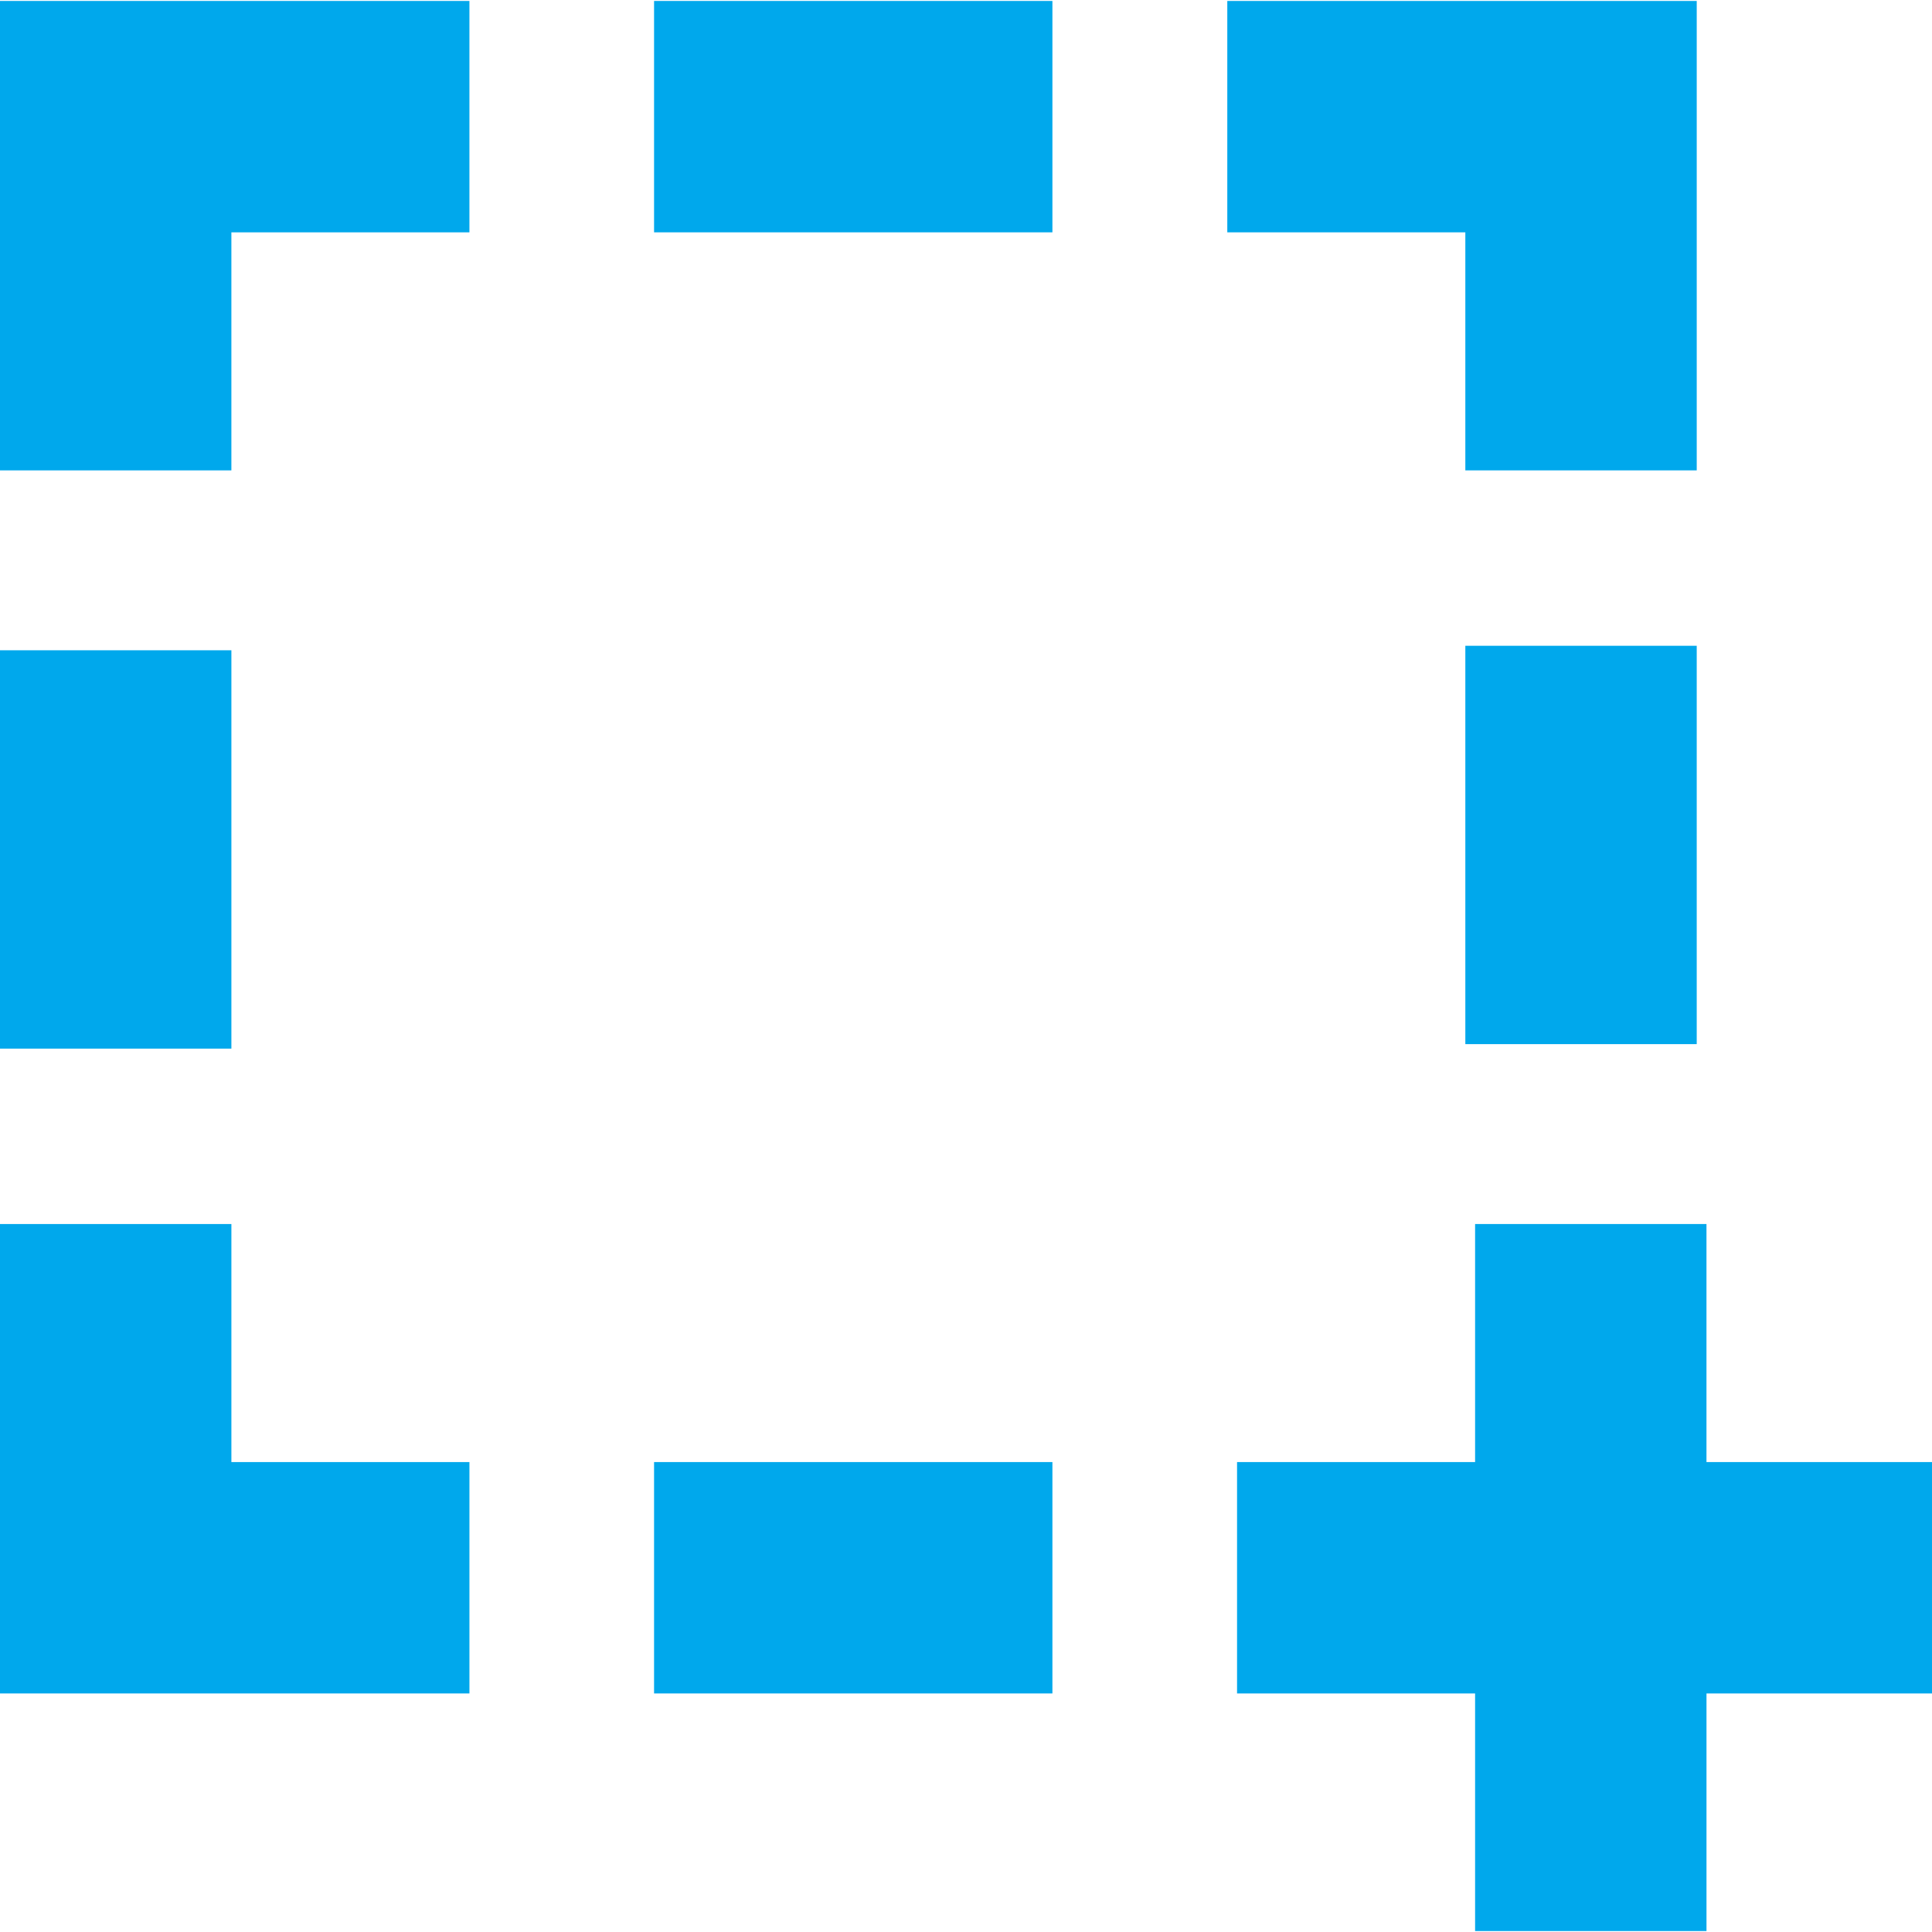
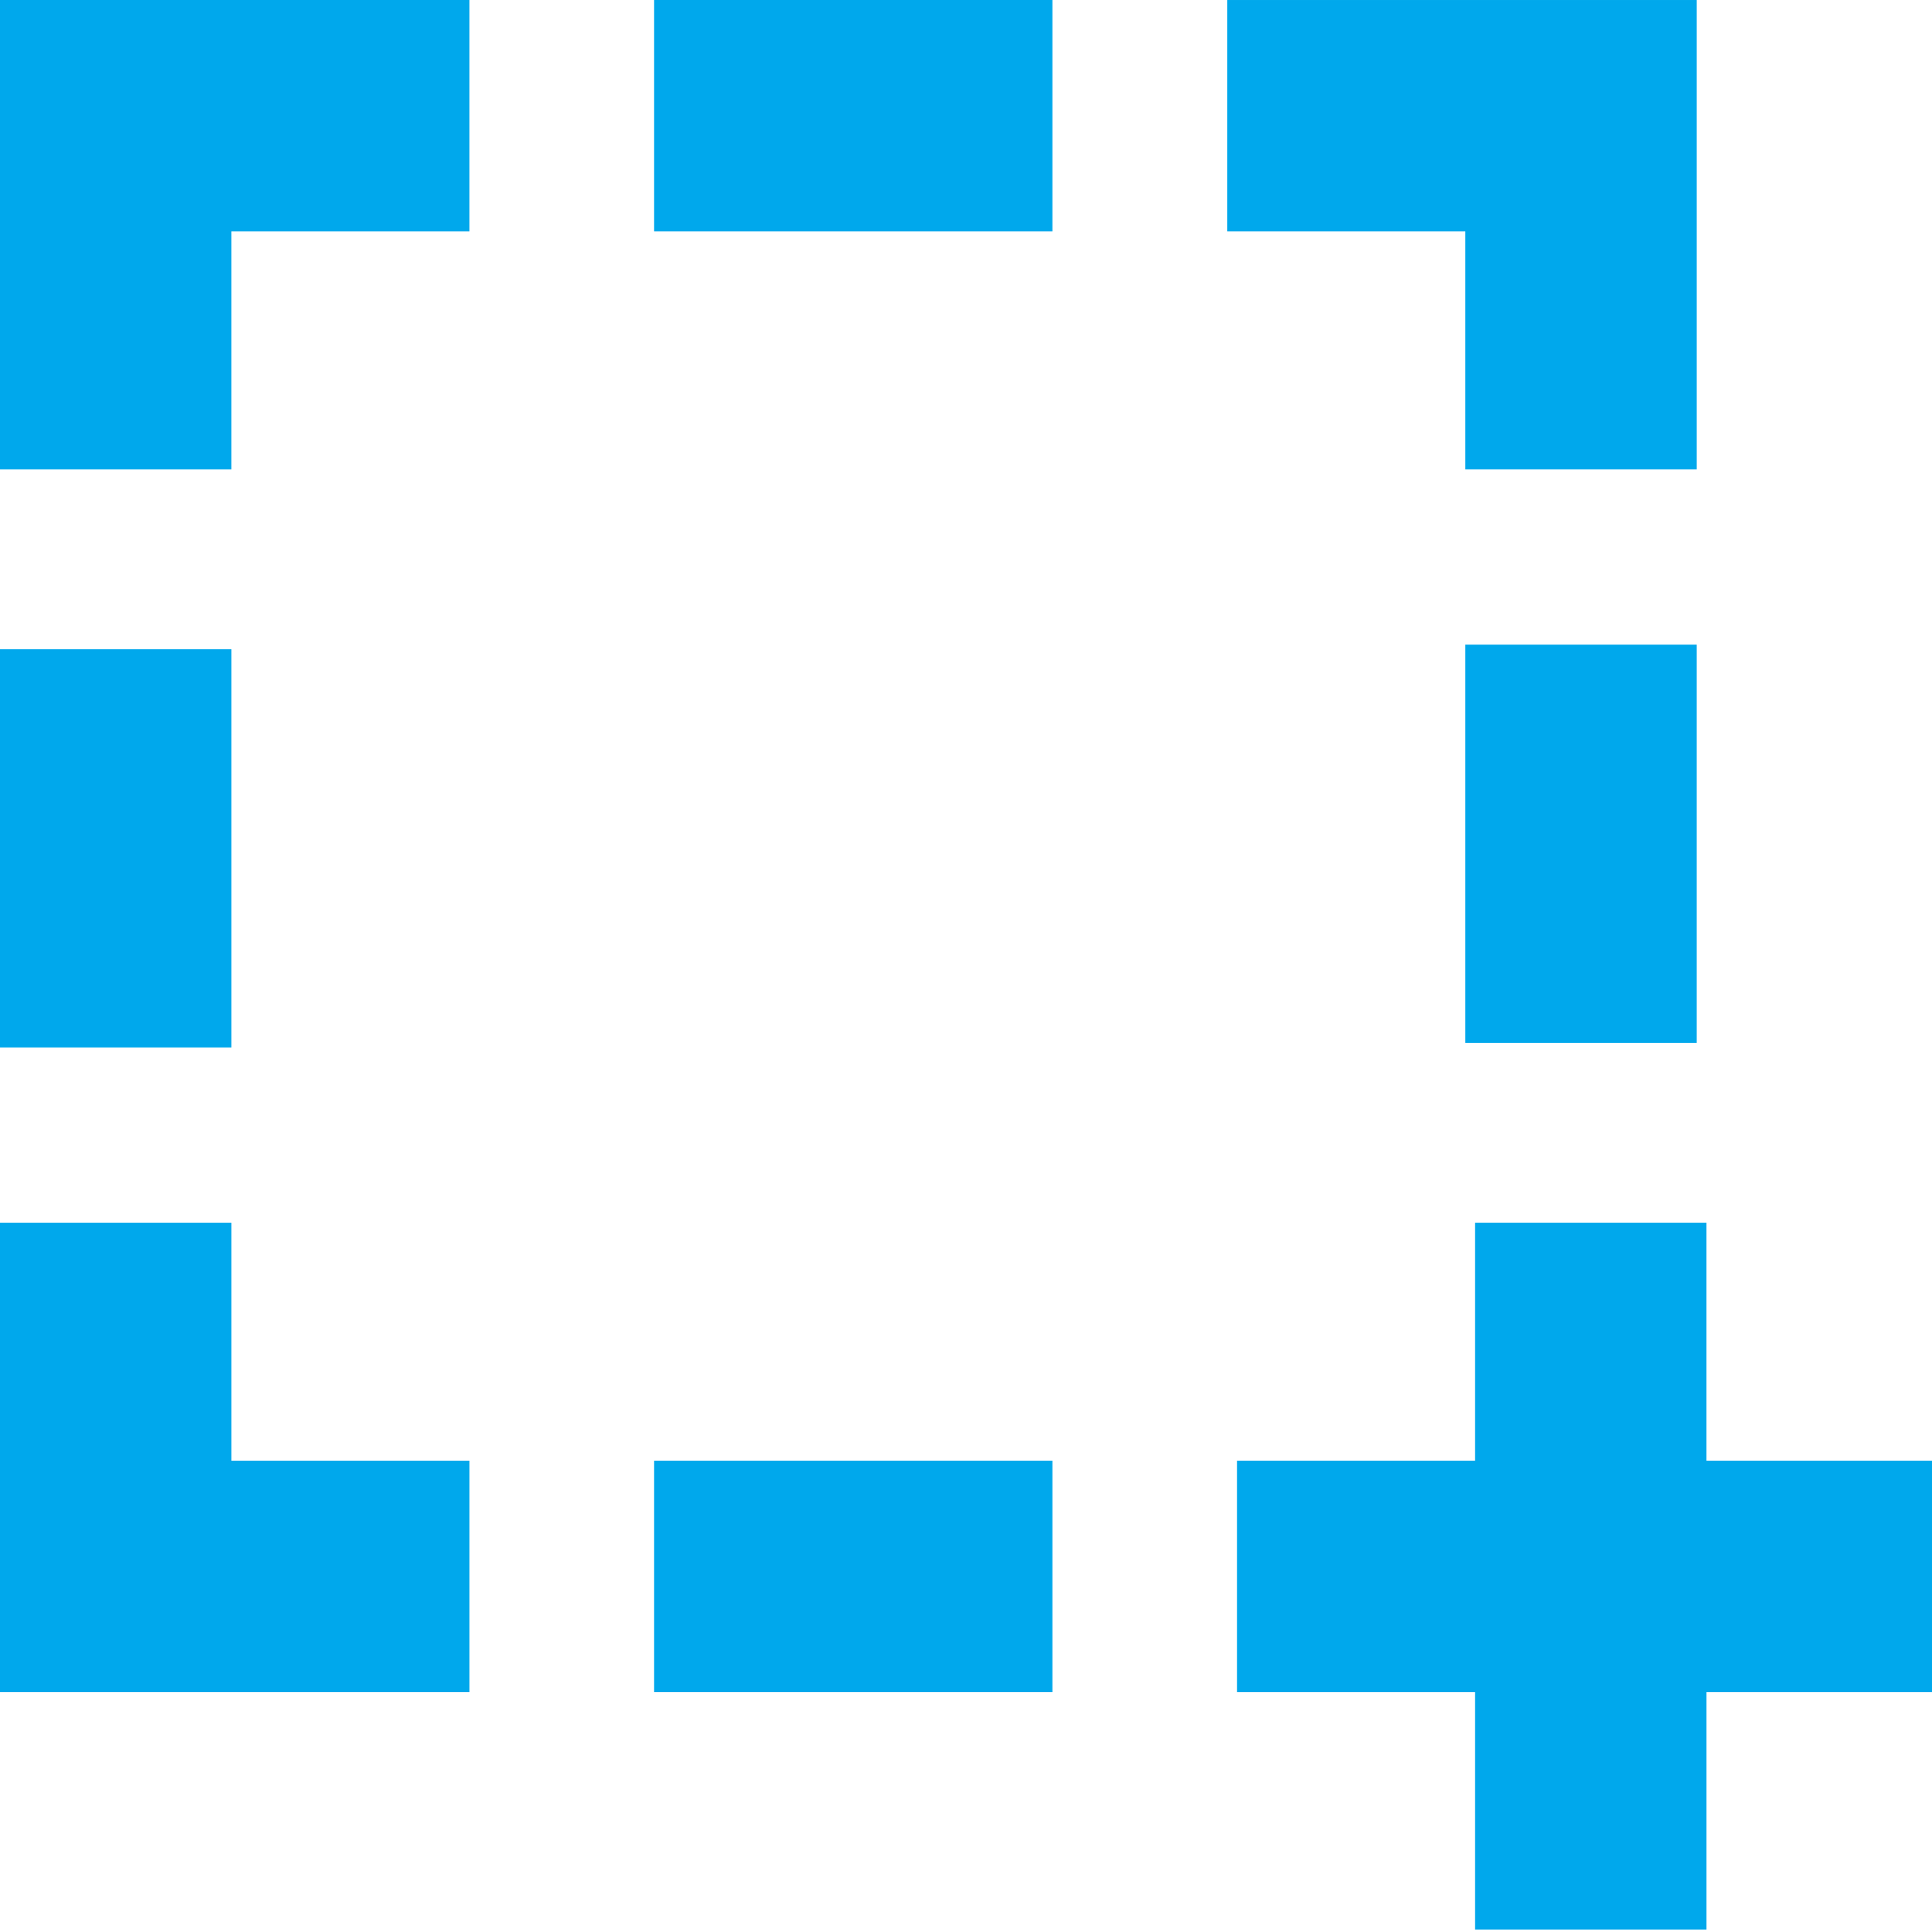
- <svg xmlns="http://www.w3.org/2000/svg" version="1.1" id="svg8" x="0px" y="0px" width="253px" height="253px" viewBox="-1.209 -0.124 253 253" enable-background="new -1.209 -0.124 253 253" xml:space="preserve">
+ <svg xmlns="http://www.w3.org/2000/svg" version="1.1" id="svg8" x="0px" y="0px" width="253px" height="252.752px" viewBox="-1.209 0 253 252.752" enable-background="new -1.209 0 253 252.752" xml:space="preserve">
  <path id="rect4496" fill="#00A8EC" d="M-1.209,0v30.302v31.172h30.3V30.302h31.172V0H29.091H-1.209z" />
  <path id="rect4498" fill="#00A8EC" d="M84.442,0h52.165v30.301H84.442V0z" />
  <path id="path4508" fill="#00A8EC" d="M220.982,0.001H190.68h-31.172v30.3h31.172v31.172h30.302V30.301V0.001z" />
  <path id="path4510" fill="#00A8EC" d="M220.981,84.442v52.165H190.68V84.442H220.981z" />
  <path id="path4514" fill="#00A8EC" d="M-1.209,221.638h30.302h31.172v-30.3H29.092v-31.172H-1.209v31.172V221.638z" />
-   <path id="path4516" fill="#00A8EC" d="M-1.209,137.197V85.031h30.301v52.165H-1.209z" />
+   <path id="path4516" fill="#00A8EC" d="M-1.209,137.197V85.031h30.301v52.165H-1.209V137.197z" />
  <path id="path4520" fill="#00A8EC" d="M191.958,160.165v31.172h-31.172v30.302h31.172v31.113h30.302v-31.113h29.531v-30.302h-29.533  v-31.172H191.958z" />
  <path id="path4522" fill="#00A8EC" d="M136.607,221.638H84.442v-30.301h52.165V221.638z" />
</svg>
